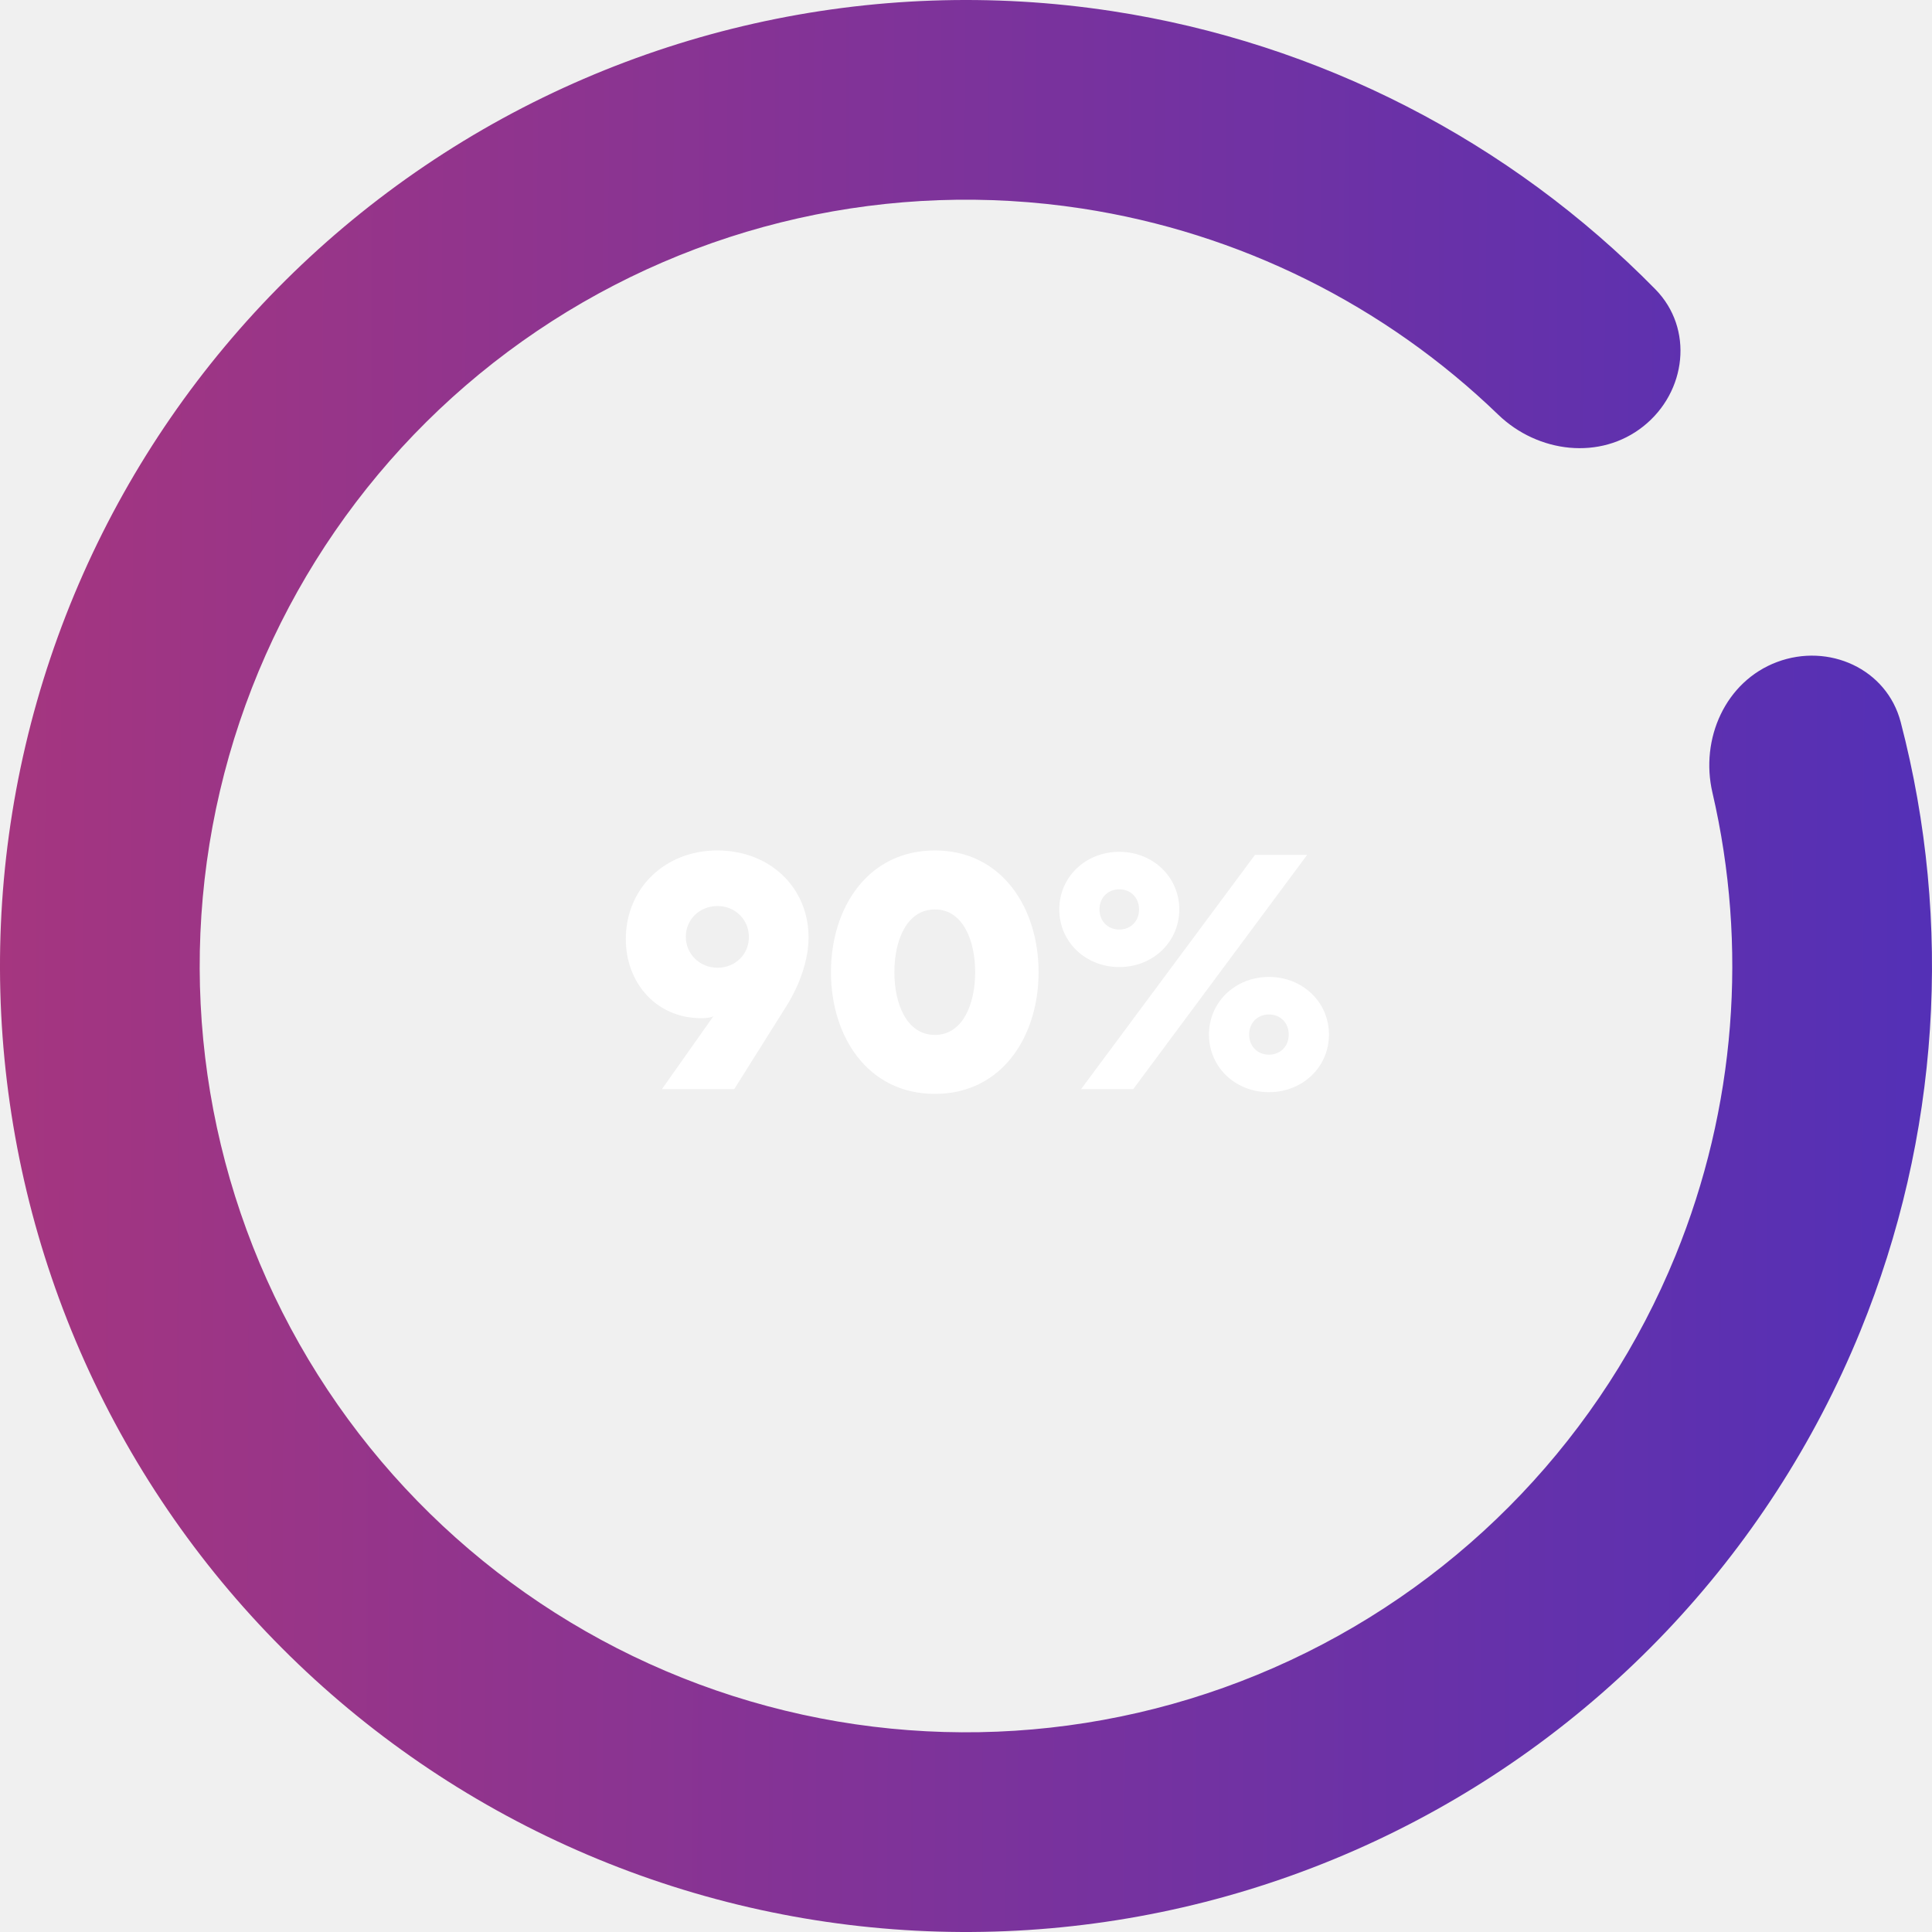
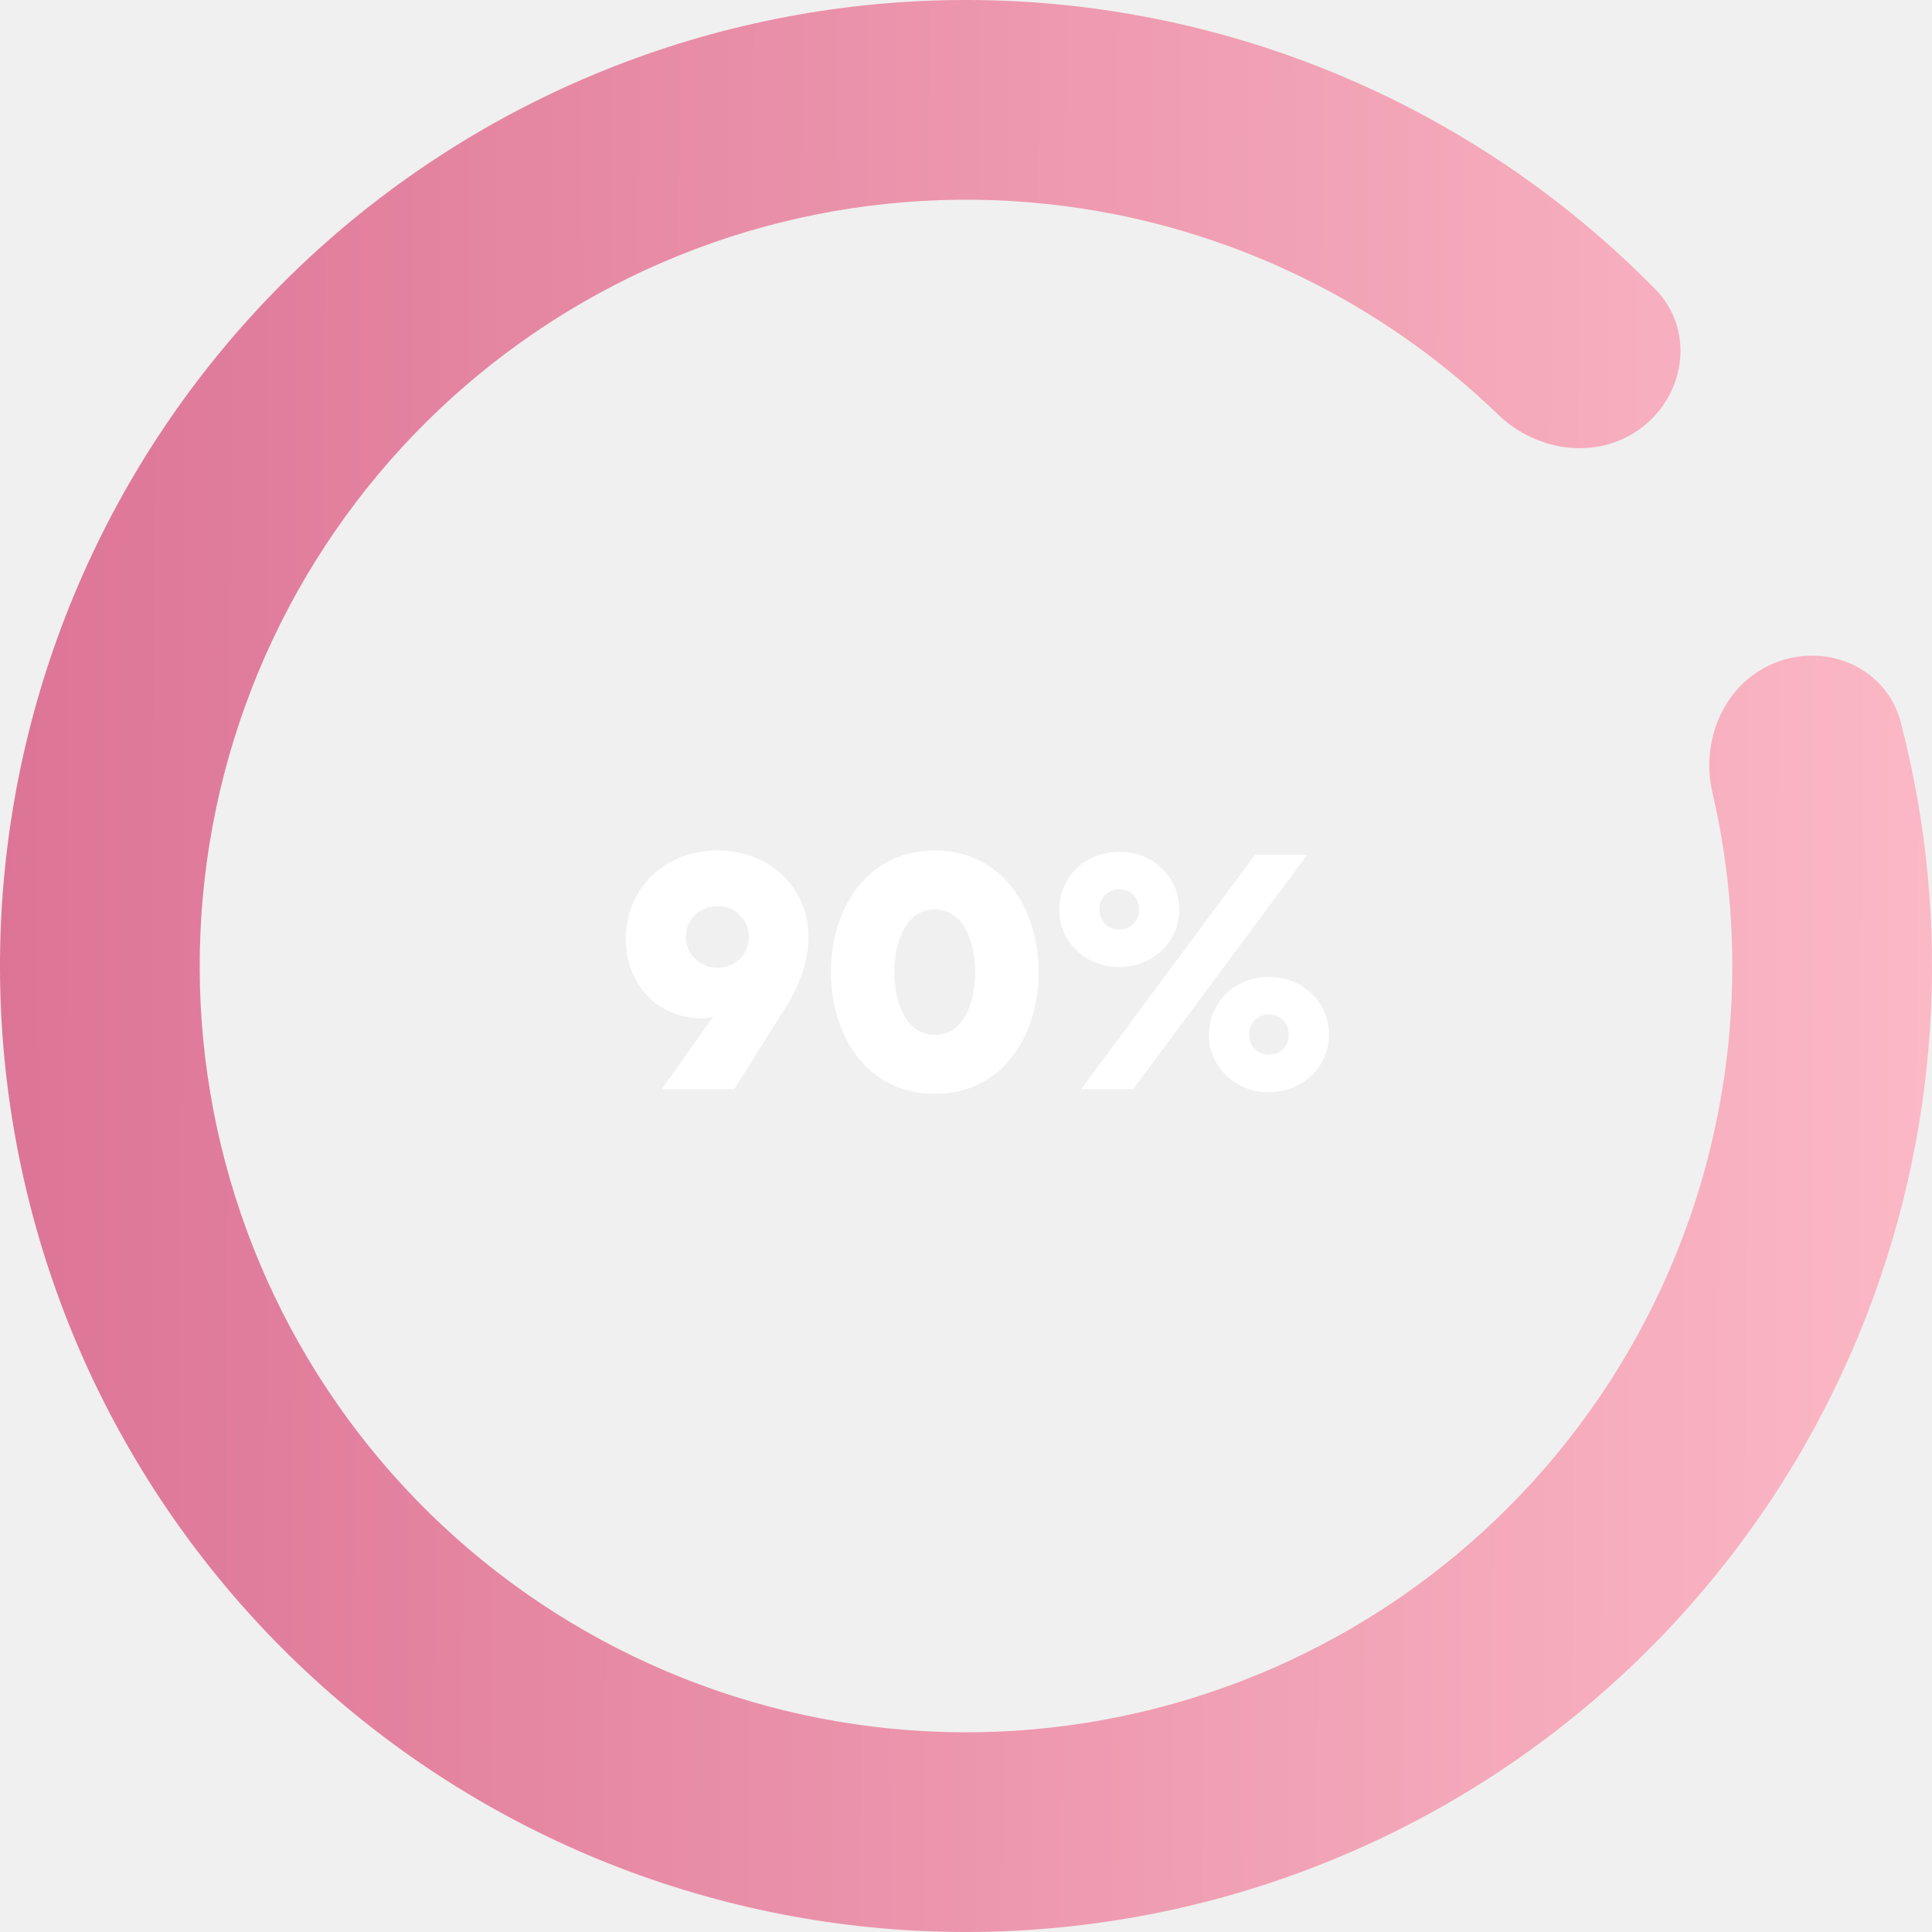
<svg xmlns="http://www.w3.org/2000/svg" width="204" height="204" viewBox="0 0 204 204" fill="none">
  <path d="M187.639 69.902C193.092 67.859 199.226 70.614 200.696 76.248C206.238 97.486 204.802 120.051 196.436 140.546C186.737 164.31 168.435 183.543 145.182 194.409C121.928 205.275 95.433 206.975 70.982 199.169C46.531 191.364 25.921 174.628 13.264 152.299C0.607 129.97 -3.166 103.69 2.696 78.702C8.559 53.713 23.627 31.854 44.894 17.484C66.161 3.114 92.064 -2.709 117.435 1.175C139.317 4.524 159.415 14.883 174.791 30.547C178.869 34.702 178.083 41.38 173.529 45.009C168.975 48.637 162.385 47.827 158.195 43.783C146.212 32.215 130.877 24.564 114.244 22.018C94.118 18.937 73.57 23.557 56.699 34.956C39.829 46.355 27.876 63.696 23.225 83.518C18.574 103.34 21.568 124.188 31.608 141.901C41.649 159.614 57.998 172.89 77.394 179.082C96.791 185.274 117.809 183.925 136.255 175.305C154.701 166.686 169.219 151.429 176.914 132.578C183.273 116.999 184.584 99.912 180.815 83.688C179.497 78.016 182.187 71.946 187.639 69.902Z" fill="url(#paint0_linear_16_349)" />
  <path d="M66.08 99.16C66.08 103.804 69.32 107.512 74.036 107.512C74.648 107.512 75.08 107.44 75.332 107.296L69.896 115H77.528L83.072 106.18C84.476 103.912 85.376 101.32 85.376 98.98C85.376 93.724 81.308 89.8 75.728 89.8C70.256 89.8 66.08 93.76 66.08 99.16ZM72.416 98.908C72.416 97.072 73.892 95.668 75.764 95.668C77.636 95.668 79.076 97.108 79.076 98.944C79.076 100.78 77.636 102.184 75.764 102.184C73.892 102.184 72.416 100.744 72.416 98.908ZM109.665 102.652C109.665 95.848 105.777 89.8 98.721 89.8C91.629 89.8 87.741 95.848 87.741 102.652C87.741 109.456 91.629 115.504 98.721 115.504C105.777 115.504 109.665 109.456 109.665 102.652ZM102.969 102.652C102.969 106 101.673 109.276 98.721 109.276C95.733 109.276 94.437 106 94.437 102.652C94.437 99.304 95.733 96.028 98.721 96.028C101.673 96.028 102.969 99.304 102.969 102.652ZM124.521 96.028C124.521 92.608 121.749 89.944 118.185 89.944C114.621 89.944 111.849 92.608 111.849 96.028C111.849 99.448 114.621 102.112 118.185 102.112C121.749 102.112 124.521 99.448 124.521 96.028ZM120.273 96.028C120.273 97.288 119.373 98.152 118.185 98.152C116.997 98.152 116.097 97.288 116.097 96.028C116.097 94.768 116.997 93.904 118.185 93.904C119.373 93.904 120.273 94.768 120.273 96.028ZM138.021 90.268H132.513L114.153 115H119.661L138.021 90.268ZM127.653 109.24C127.653 112.66 130.425 115.324 133.989 115.324C137.553 115.324 140.325 112.66 140.325 109.24C140.325 105.82 137.553 103.156 133.989 103.156C130.425 103.156 127.653 105.82 127.653 109.24ZM131.901 109.24C131.901 107.98 132.801 107.116 133.989 107.116C135.177 107.116 136.077 107.98 136.077 109.24C136.077 110.5 135.177 111.364 133.989 111.364C132.801 111.364 131.901 110.5 131.901 109.24Z" fill="white" />
  <defs>
    <linearGradient id="paint0_linear_16_349" x1="-12.435" y1="91.215" x2="228.124" y2="92.098" gradientUnits="userSpaceOnUse">
-       <stop stop-color="#AA367C" />
-       <stop offset="1" stop-color="#4A2FBD" />
+       <stop stop-color="#DB7093" />
+       <stop offset="1" stop-color="#FFC0CB" />
    </linearGradient>
  </defs>
</svg>
